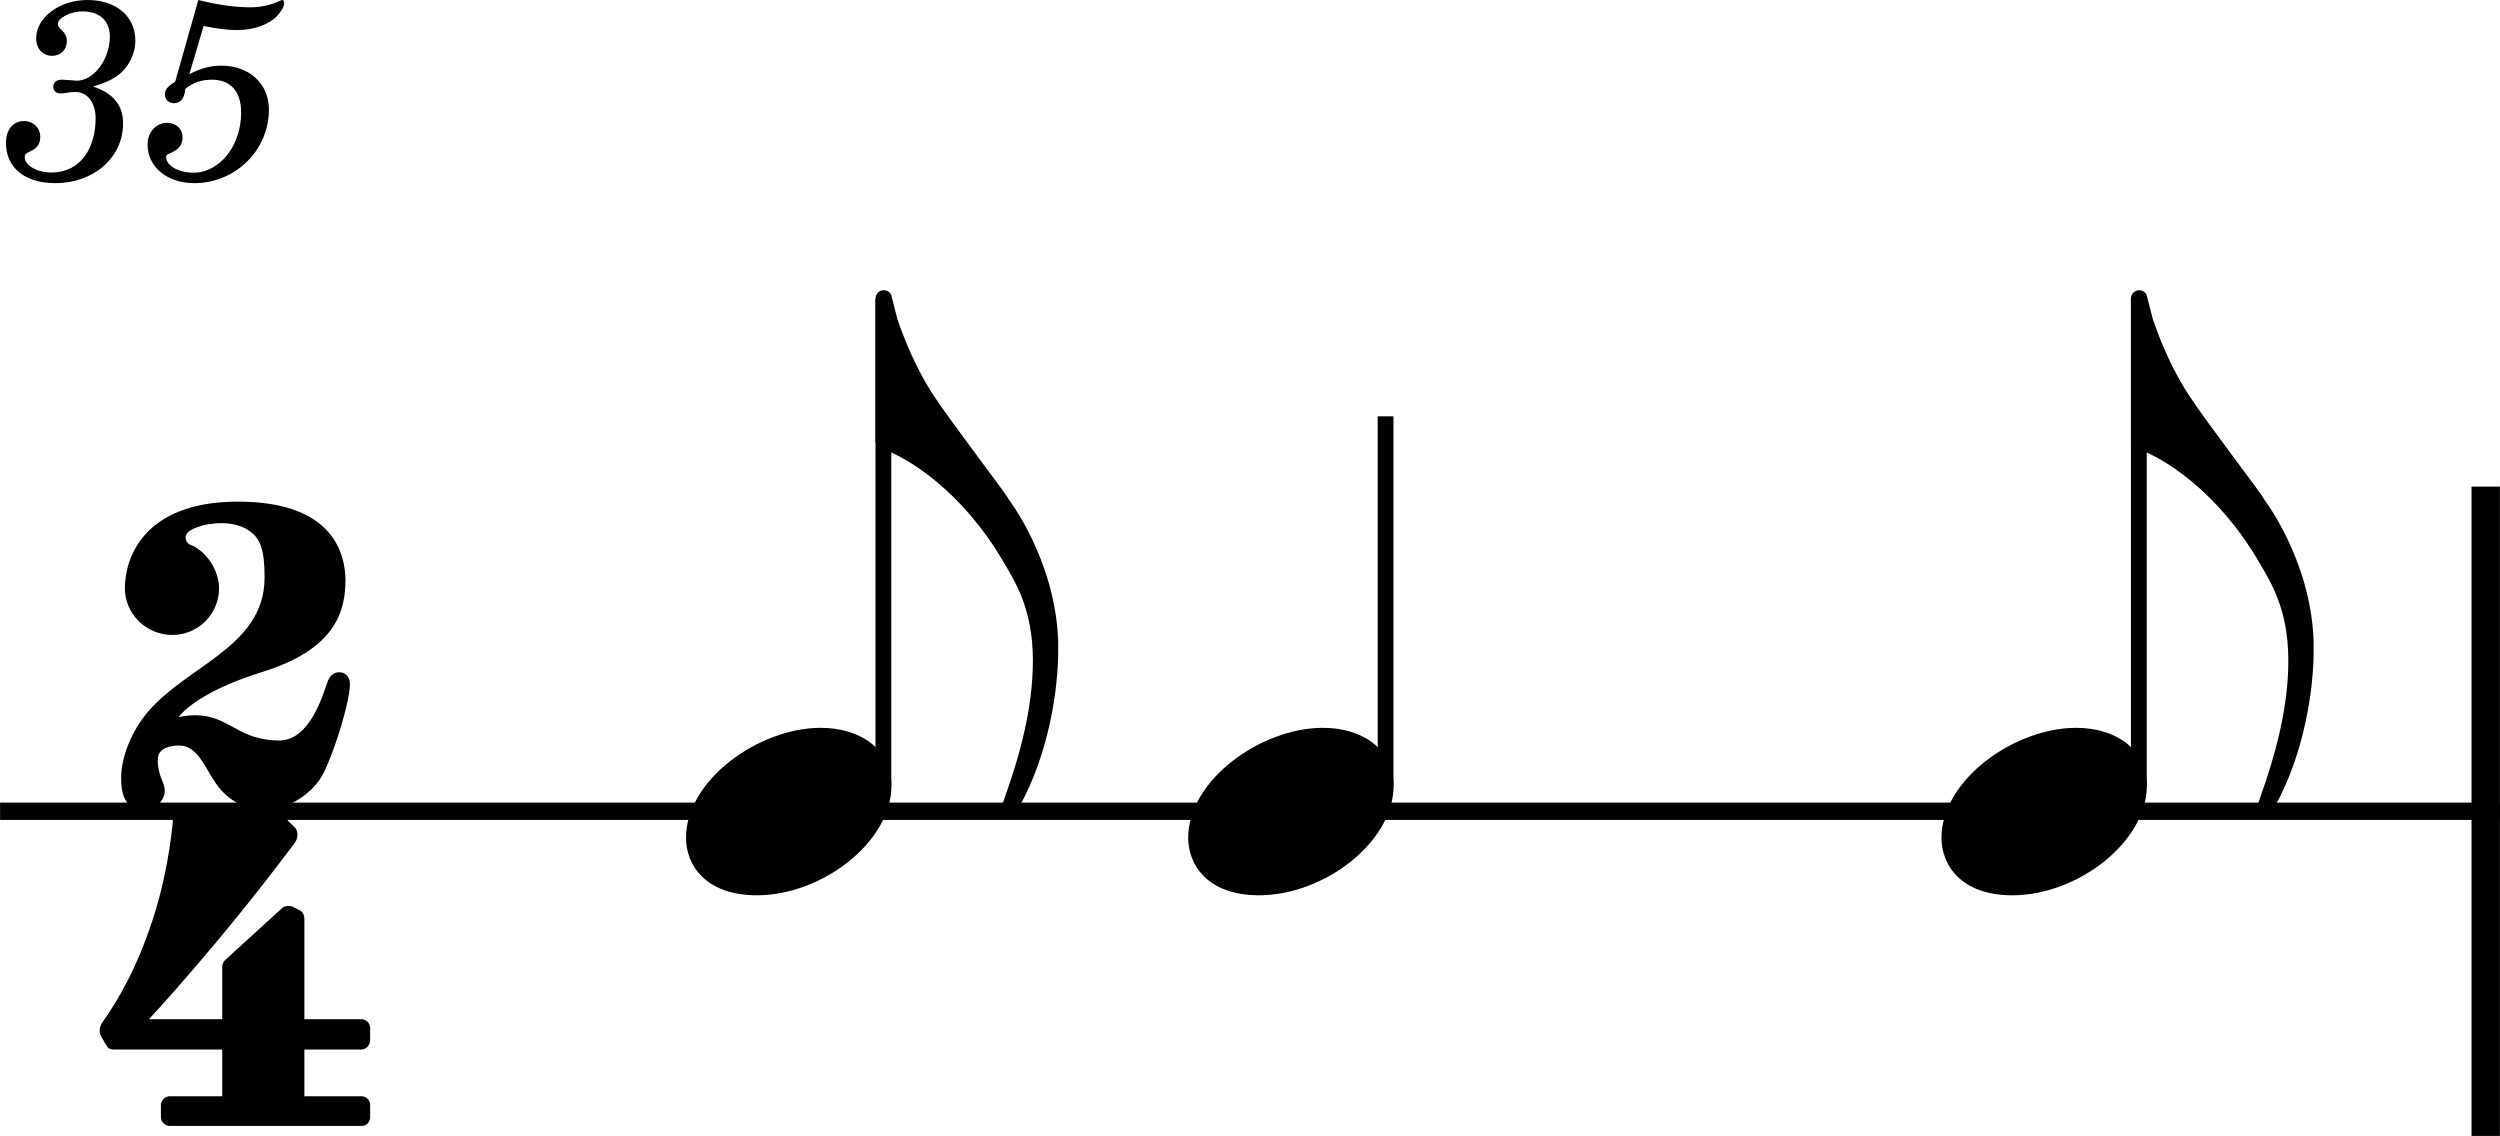
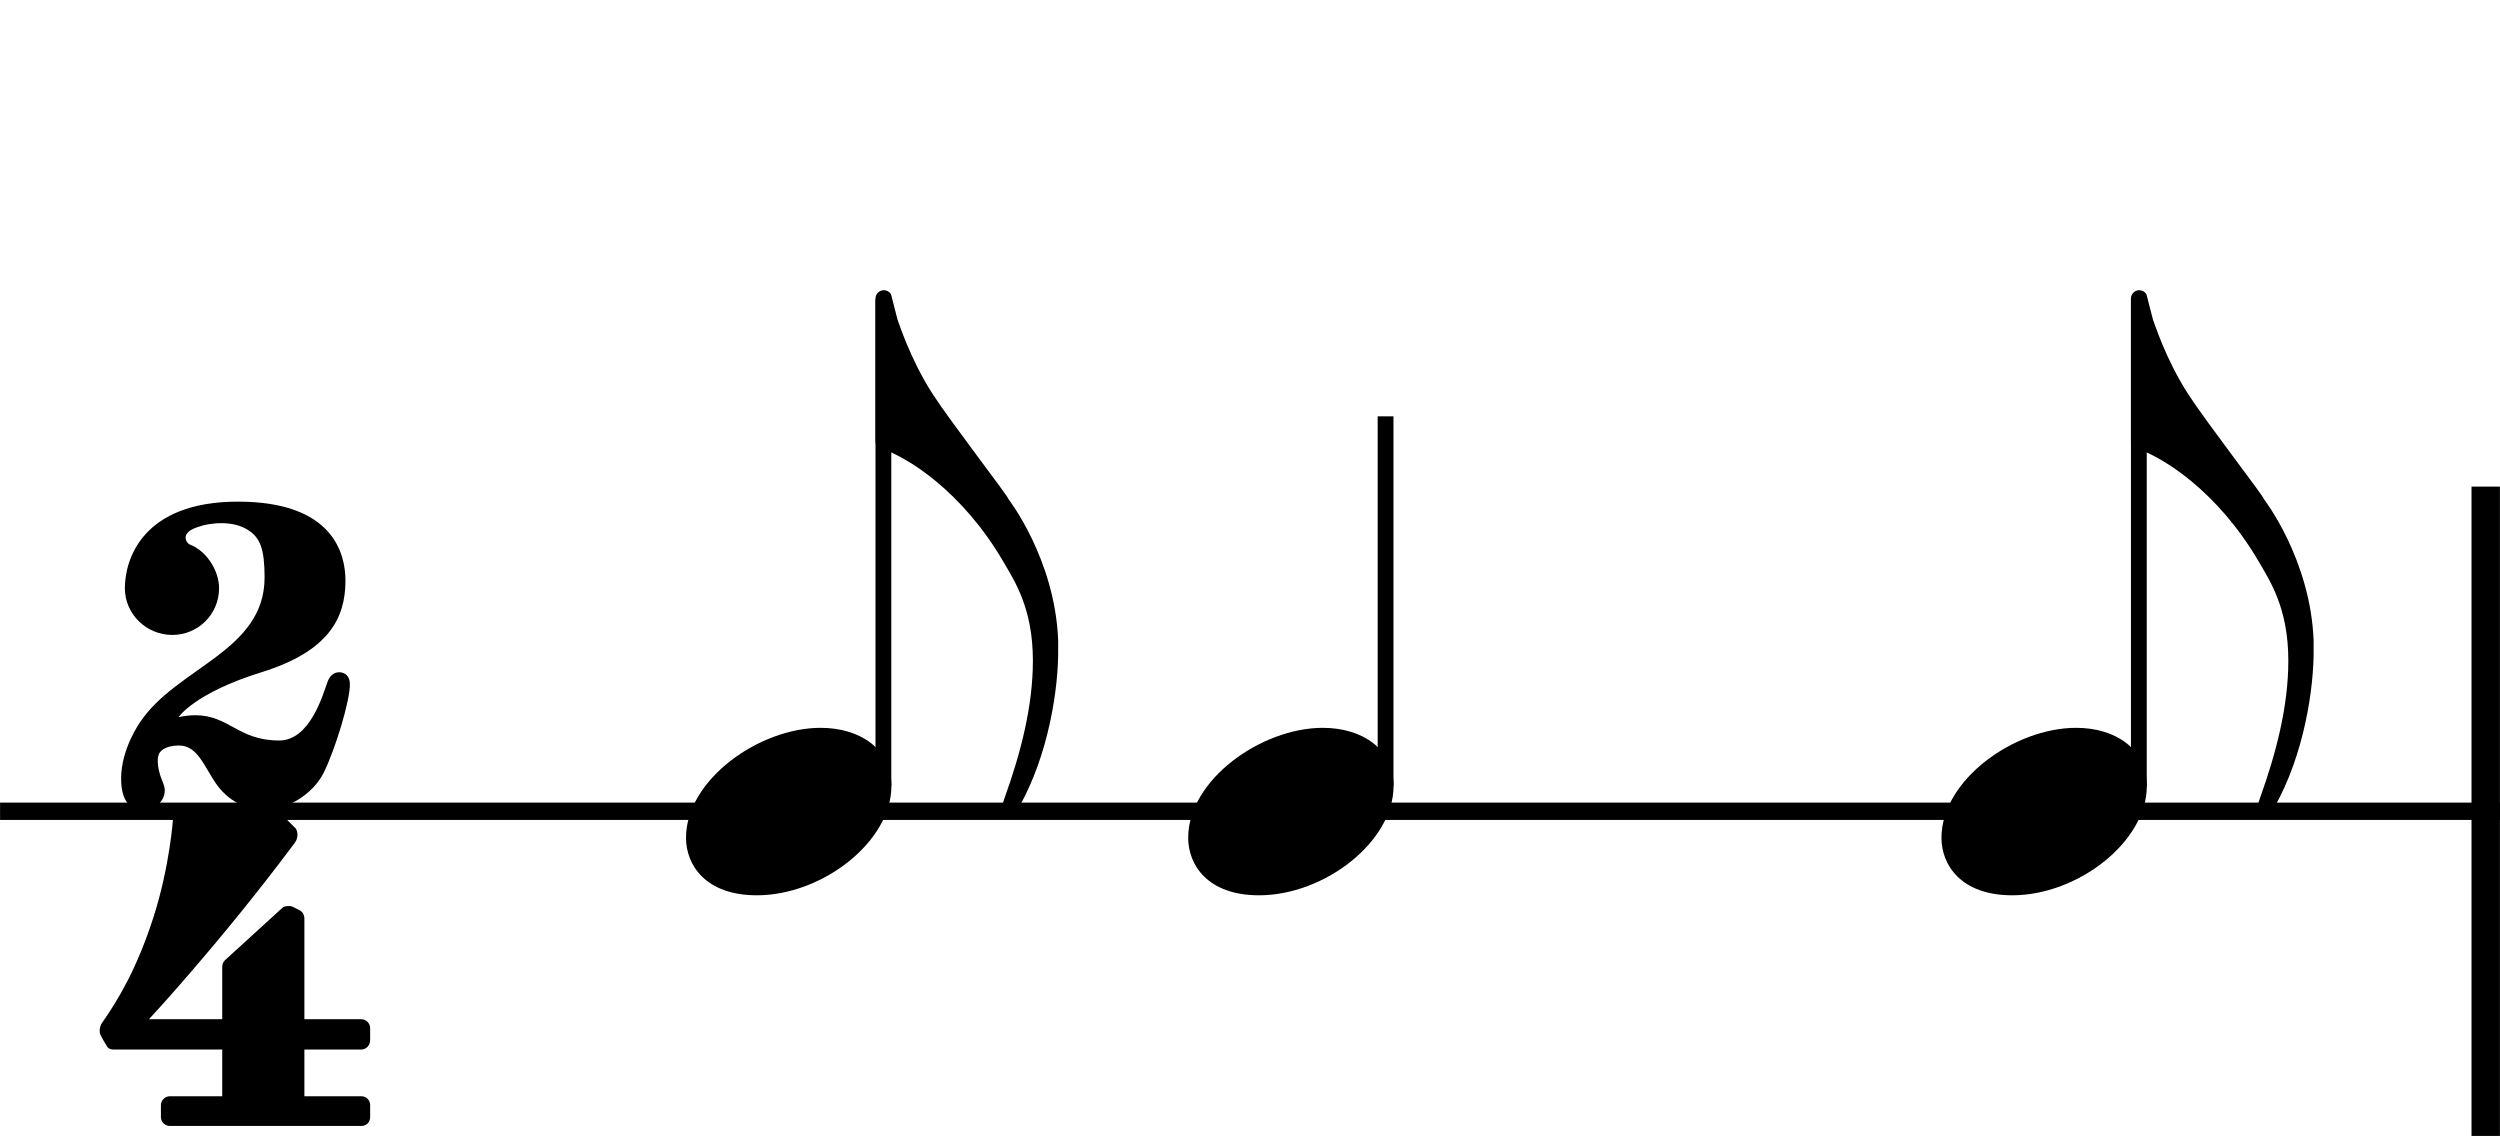
<svg xmlns="http://www.w3.org/2000/svg" width="27.688mm" height="12.581mm" viewBox="0 0 392.423 178.32" version="1.2" id="svg813">
  <defs id="defs813" />
  <polyline class="StaffLines" fill="none" stroke="#000000" stroke-width="2.73" stroke-linejoin="bevel" points="128.335,2991.12 520.758,2991.12" id="polyline35" transform="translate(-128.335,-2863.77)" />
-   <path class="MeasureNumber" d="m 14.594,13.59 c 1.891,-0.59 2.641,-0.92 3.609,-1.56 1.875,-1.24 3.032,-3.44 3.032,-5.67 0,-3.8 -3.032,-6.36 -7.516,-6.36 -4.359,0 -8.047,2.72 -8.047,6 0,1.64 1,2.76 2.531,2.76 1.313,0 2.282,-0.97 2.282,-2.28 0,-0.69 -0.204,-1.17 -0.844,-1.79 -0.406,-0.38 -0.563,-0.65 -0.563,-0.93 0,-0.97 2,-1.97 3.875,-1.97 2.688,0 4.282,1.49 4.282,3.97 0,3.55 -2.516,6.91 -5.204,6.91 -0.109,0 -0.468,-0.03 -0.906,-0.08 -1.172,-0.08 -1.172,-0.08 -1.406,-0.08 -0.875,0 -1.359,0.41 -1.359,1.13 0,0.64 0.437,1.03 1.156,1.03 0.203,0 0.484,-0.03 0.797,-0.08 0.562,-0.11 1.172,-0.15 1.531,-0.15 1.875,0 3.156,1.68 3.156,4.15 0,4.33 -2.125,8.49 -6.969,8.49 -2.234,0 -4.156,-1.13 -4.156,-2.41 0,-0.44 0.172,-0.59 0.797,-0.88 1.172,-0.51 1.641,-1.23 1.641,-2.31 0,-1.4 -1.11,-2.48 -2.547,-2.48 -1.719,0 -2.844,1.36 -2.844,3.44 0,3.87 2.953,6.31 7.75,6.31 6.047,0 10.641,-4.03 10.641,-9.39 0,-3.13 -1.922,-4.88 -4.719,-5.77 m 12.891,-0.75 c -1.25,0.75 -1.61,1.24 -1.61,2.03 0,0.77 0.641,1.33 1.438,1.33 1.047,0 1.64,-0.76 1.765,-2.25 1.235,-1 2.563,-1.44 4.157,-1.44 2.968,0 4.609,1.85 4.609,5.16 0,5.2 -3.359,9.44 -7.484,9.44 -2.36,0 -4.282,-1.11 -4.282,-2.44 0,-0.23 0.047,-0.31 0.235,-0.44 1.281,-0.59 2.328,-1.03 2.328,-2.72 0,-1.28 -1,-2.23 -2.406,-2.23 -1.75,0 -3.079,1.47 -3.079,3.39 0,3.53 3.047,6.08 7.329,6.08 6.468,0 11.718,-5.16 11.718,-11.55 0,-4.05 -3.078,-6.89 -7.437,-6.89 -1.735,0 -3.125,0.36 -5.047,1.33 l 2.234,-7.56 c 2.125,0.43 3.813,0.64 5.25,0.64 2.641,0 5,-0.85 6.313,-2.24 0.687,-0.79 1.078,-1.48 1.078,-2 0,-0.25 -0.125,-0.48 -0.281,-0.48 -0.11,0 -0.203,0.04 -0.438,0.15 -1.312,0.64 -3,1 -4.562,1 -2.391,0 -5.235,-0.39 -8.188,-1.15 L 27.485,12.84" id="path72" />
  <polyline class="BarLine" fill="none" stroke="#000000" stroke-width="4.46" stroke-linejoin="bevel" points="518.526,2940.16 518.526,3042.09" id="polyline137" transform="translate(-128.335,-2863.77)" />
  <polyline class="Stem" fill="none" stroke="#000000" stroke-width="2.48" stroke-linejoin="bevel" points="266.998,2987.16 266.998,2910.72" id="polyline295" transform="translate(-128.335,-2863.77)" />
  <polyline class="Stem" fill="none" stroke="#000000" stroke-width="2.48" stroke-linejoin="bevel" points="345.829,2987.16 345.829,2929.12" id="polyline297" transform="translate(-128.335,-2863.77)" />
  <polyline class="Stem" fill="none" stroke="#000000" stroke-width="2.48" stroke-linejoin="bevel" points="464.074,2987.16 464.074,2910.72" id="polyline299" transform="translate(-128.335,-2863.77)" />
  <path class="Hook" d="m 137.423,69.272 c 0,0.295 0.093,0.791 0.79,1.085 4.263,1.395 12.803,6.758 19.251,17.763 1.783,3.069 4.666,7.347 4.666,15.578 0,7.145 -1.891,14.477 -4.464,21.622 -0.202,0.605 -0.403,1.101 -0.31,1.488 0,0.403 0.108,0.698 0.496,0.899 0.201,0.093 0.403,0.093 0.496,0.093 0.697,0 1.193,-0.387 1.596,-1.085 4.666,-8.246 6.247,-18.755 6.154,-25.001 0,-0.496 0,-0.791 0,-1.194 -0.496,-12.803 -7.843,-22.227 -7.843,-22.227 0.295,0 -9.129,-12.199 -11.811,-16.368 -3.658,-5.658 -5.347,-11.3 -5.549,-11.703 -0.093,-0.294 -0.992,-3.875 -0.992,-3.875 -0.093,-0.388 -0.589,-0.791 -1.193,-0.791 -0.698,0 -1.287,0.605 -1.287,1.287 v 22.428" id="path375" style="stroke-width:0.992" />
  <path class="Hook" d="m 334.499,69.272 c 0,0.295 0.093,0.791 0.79,1.085 4.263,1.395 12.803,6.758 19.251,17.763 1.783,3.069 4.666,7.347 4.666,15.578 0,7.145 -1.891,14.477 -4.464,21.622 -0.202,0.605 -0.403,1.101 -0.31,1.488 0,0.403 0.108,0.698 0.496,0.899 0.201,0.093 0.403,0.093 0.496,0.093 0.697,0 1.193,-0.387 1.596,-1.085 4.666,-8.246 6.247,-18.755 6.154,-25.001 0,-0.496 0,-0.791 0,-1.194 -0.496,-12.803 -7.843,-22.227 -7.843,-22.227 0.295,0 -9.129,-12.199 -11.811,-16.368 -3.658,-5.658 -5.347,-11.3 -5.549,-11.703 -0.093,-0.294 -0.992,-3.875 -0.992,-3.875 -0.093,-0.388 -0.589,-0.791 -1.193,-0.791 -0.698,0 -1.287,0.605 -1.287,1.287 v 22.428" id="path385" style="stroke-width:0.992" />
  <path class="Note" d="m 107.679,131.52 c 0,4.262 3.069,9.021 11.113,9.021 10.308,0 21.127,-8.432 21.127,-17.159 0,-5.859 -4.96,-9.129 -11.113,-9.129 -9.625,0 -21.127,8.137 -21.127,17.267" id="path418" style="stroke-width:0.992" />
  <path class="Note" d="m 186.509,131.52 c 0,4.262 3.069,9.021 11.113,9.021 10.308,0 21.127,-8.432 21.127,-17.159 0,-5.859 -4.96,-9.129 -11.113,-9.129 -9.625,0 -21.127,8.137 -21.127,17.267" id="path420" style="stroke-width:0.992" />
  <path class="Note" d="m 304.755,131.52 c 0,4.262 3.069,9.021 11.113,9.021 10.308,0 21.127,-8.432 21.127,-17.159 0,-5.859 -4.96,-9.129 -11.113,-9.129 -9.625,0 -21.127,8.137 -21.127,17.267" id="path421" style="stroke-width:0.992" />
  <path class="TimeSig" d="m 51.444,106.925 c -0.79,2.17 -2.774,9.316 -7.641,9.316 -6.448,0 -7.843,-3.968 -13.191,-3.968 -0.79,0 -1.596,0.108 -2.588,0.294 0,0 2.48,-3.766 13.004,-7.037 10.509,-3.271 13.191,-8.432 13.191,-14.384 0,-4.169 -1.875,-12.4 -16.864,-12.4 -14.973,0 -17.763,9.021 -17.763,13.593 0,4.061 3.379,7.332 7.44,7.332 4.076,0 7.347,-3.271 7.347,-7.332 0,-2.775 -1.984,-5.859 -4.557,-6.851 -0.31,-0.093 -0.698,-0.589 -0.698,-1.085 0,-0.605 0.496,-1.287 2.279,-1.783 0.496,-0.201 1.891,-0.496 3.379,-0.496 1.379,0 2.976,0.295 4.154,1.085 1.891,1.193 2.588,2.976 2.588,7.44 0,11.61 -13.795,14.09 -19.545,22.723 0,0 -2.976,4.154 -2.976,8.819 0,4.665 2.387,4.96 3.565,4.96 1.597,0 3.286,-1.287 3.286,-3.069 0,-0.403 -0.108,-0.79 -0.31,-1.286 -0.589,-1.395 -0.79,-2.48 -0.79,-3.286 0,-0.295 0,-0.589 0.108,-0.884 0.093,-0.604 0.884,-1.596 3.27,-1.596 2.868,0 3.968,3.379 5.751,5.952 1.783,2.588 4.557,4.169 7.735,4.169 3.177,0 7.44,-2.279 9.238,-5.952 1.783,-3.673 4.061,-11.114 4.061,-13.78 0,-1.302 -0.79,-1.891 -1.689,-1.891 -0.697,0 -1.379,0.403 -1.783,1.395" id="path702" style="stroke-width:0.992" />
  <path class="TimeSig" d="m 34.876,164.752 v 7.332 h -8.231 c -0.697,0 -1.395,0.604 -1.395,1.395 v 1.891 c 0,0.79 0.697,1.379 1.395,1.379 h 30.055 c 0.806,0 1.395,-0.589 1.395,-1.379 v -1.891 c 0,-0.791 -0.589,-1.395 -1.395,-1.395 h -8.928 v -7.332 h 8.928 c 0.806,0 1.395,-0.697 1.395,-1.488 v -1.891 c 0,-0.698 -0.589,-1.38 -1.395,-1.38 h -8.928 v -15.779 c 0,-0.589 -0.295,-1.085 -0.682,-1.286 l -1.193,-0.605 c -0.202,-0.093 -0.295,-0.093 -0.496,-0.093 -0.109,0 -0.109,0 -0.202,0 -0.294,0 -0.697,0.093 -0.899,0.294 l -9.021,8.23 c -0.294,0.31 -0.403,0.698 -0.403,1.101 v 8.137 h -11.501 c 0,0 11.114,-11.904 22.816,-27.59 0.403,-0.496 0.496,-0.992 0.496,-1.379 0,-0.496 -0.201,-0.899 -0.294,-0.992 l -2.186,-2.185 c -0.294,-0.201 -0.589,-0.403 -0.992,-0.403 -0.589,0 -13.996,0 -14.787,0 -0.697,0 -1.193,0.605 -1.287,1.194 0,0 -0.496,7.347 -3.069,15.376 -2.588,8.044 -5.564,13.005 -8.137,16.663 0,0 -0.295,0.496 -0.295,1.101 0,0.201 0,0.388 0.093,0.589 0.295,0.697 0.992,1.783 0.992,1.783 0,0 0.202,0.604 1.085,0.604 h 17.066" id="path703" style="stroke-width:0.992" />
</svg>
